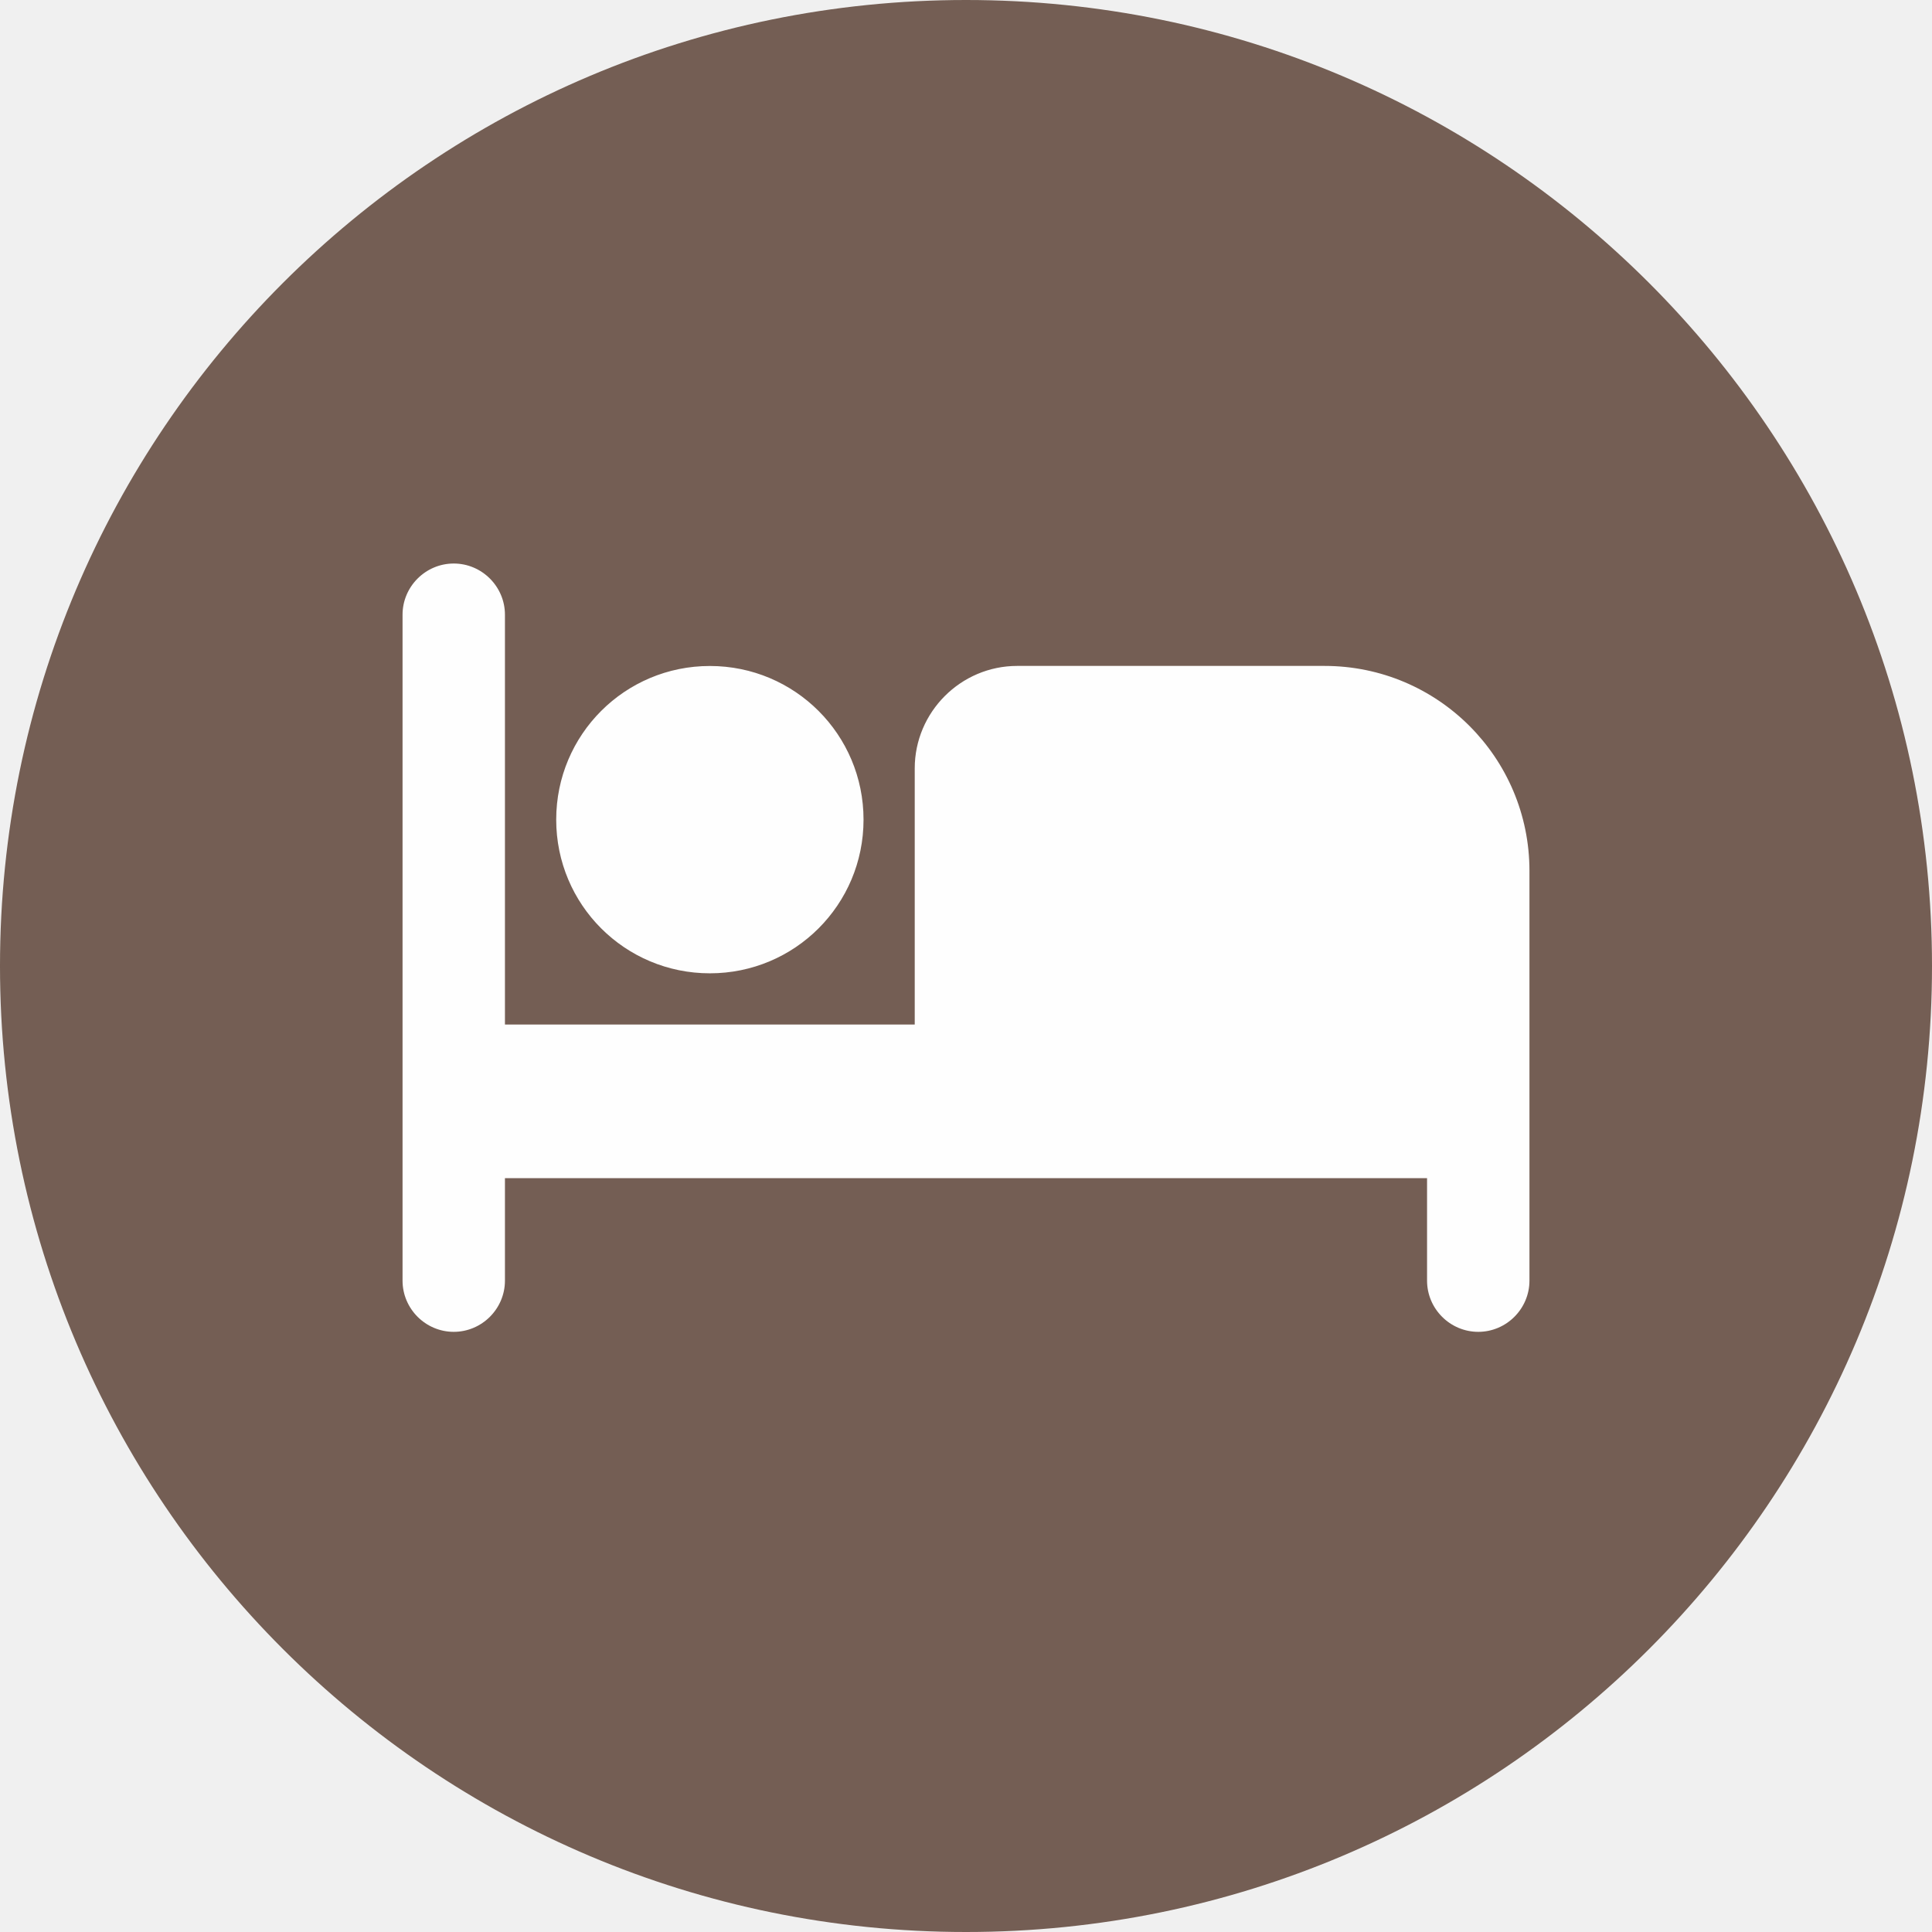
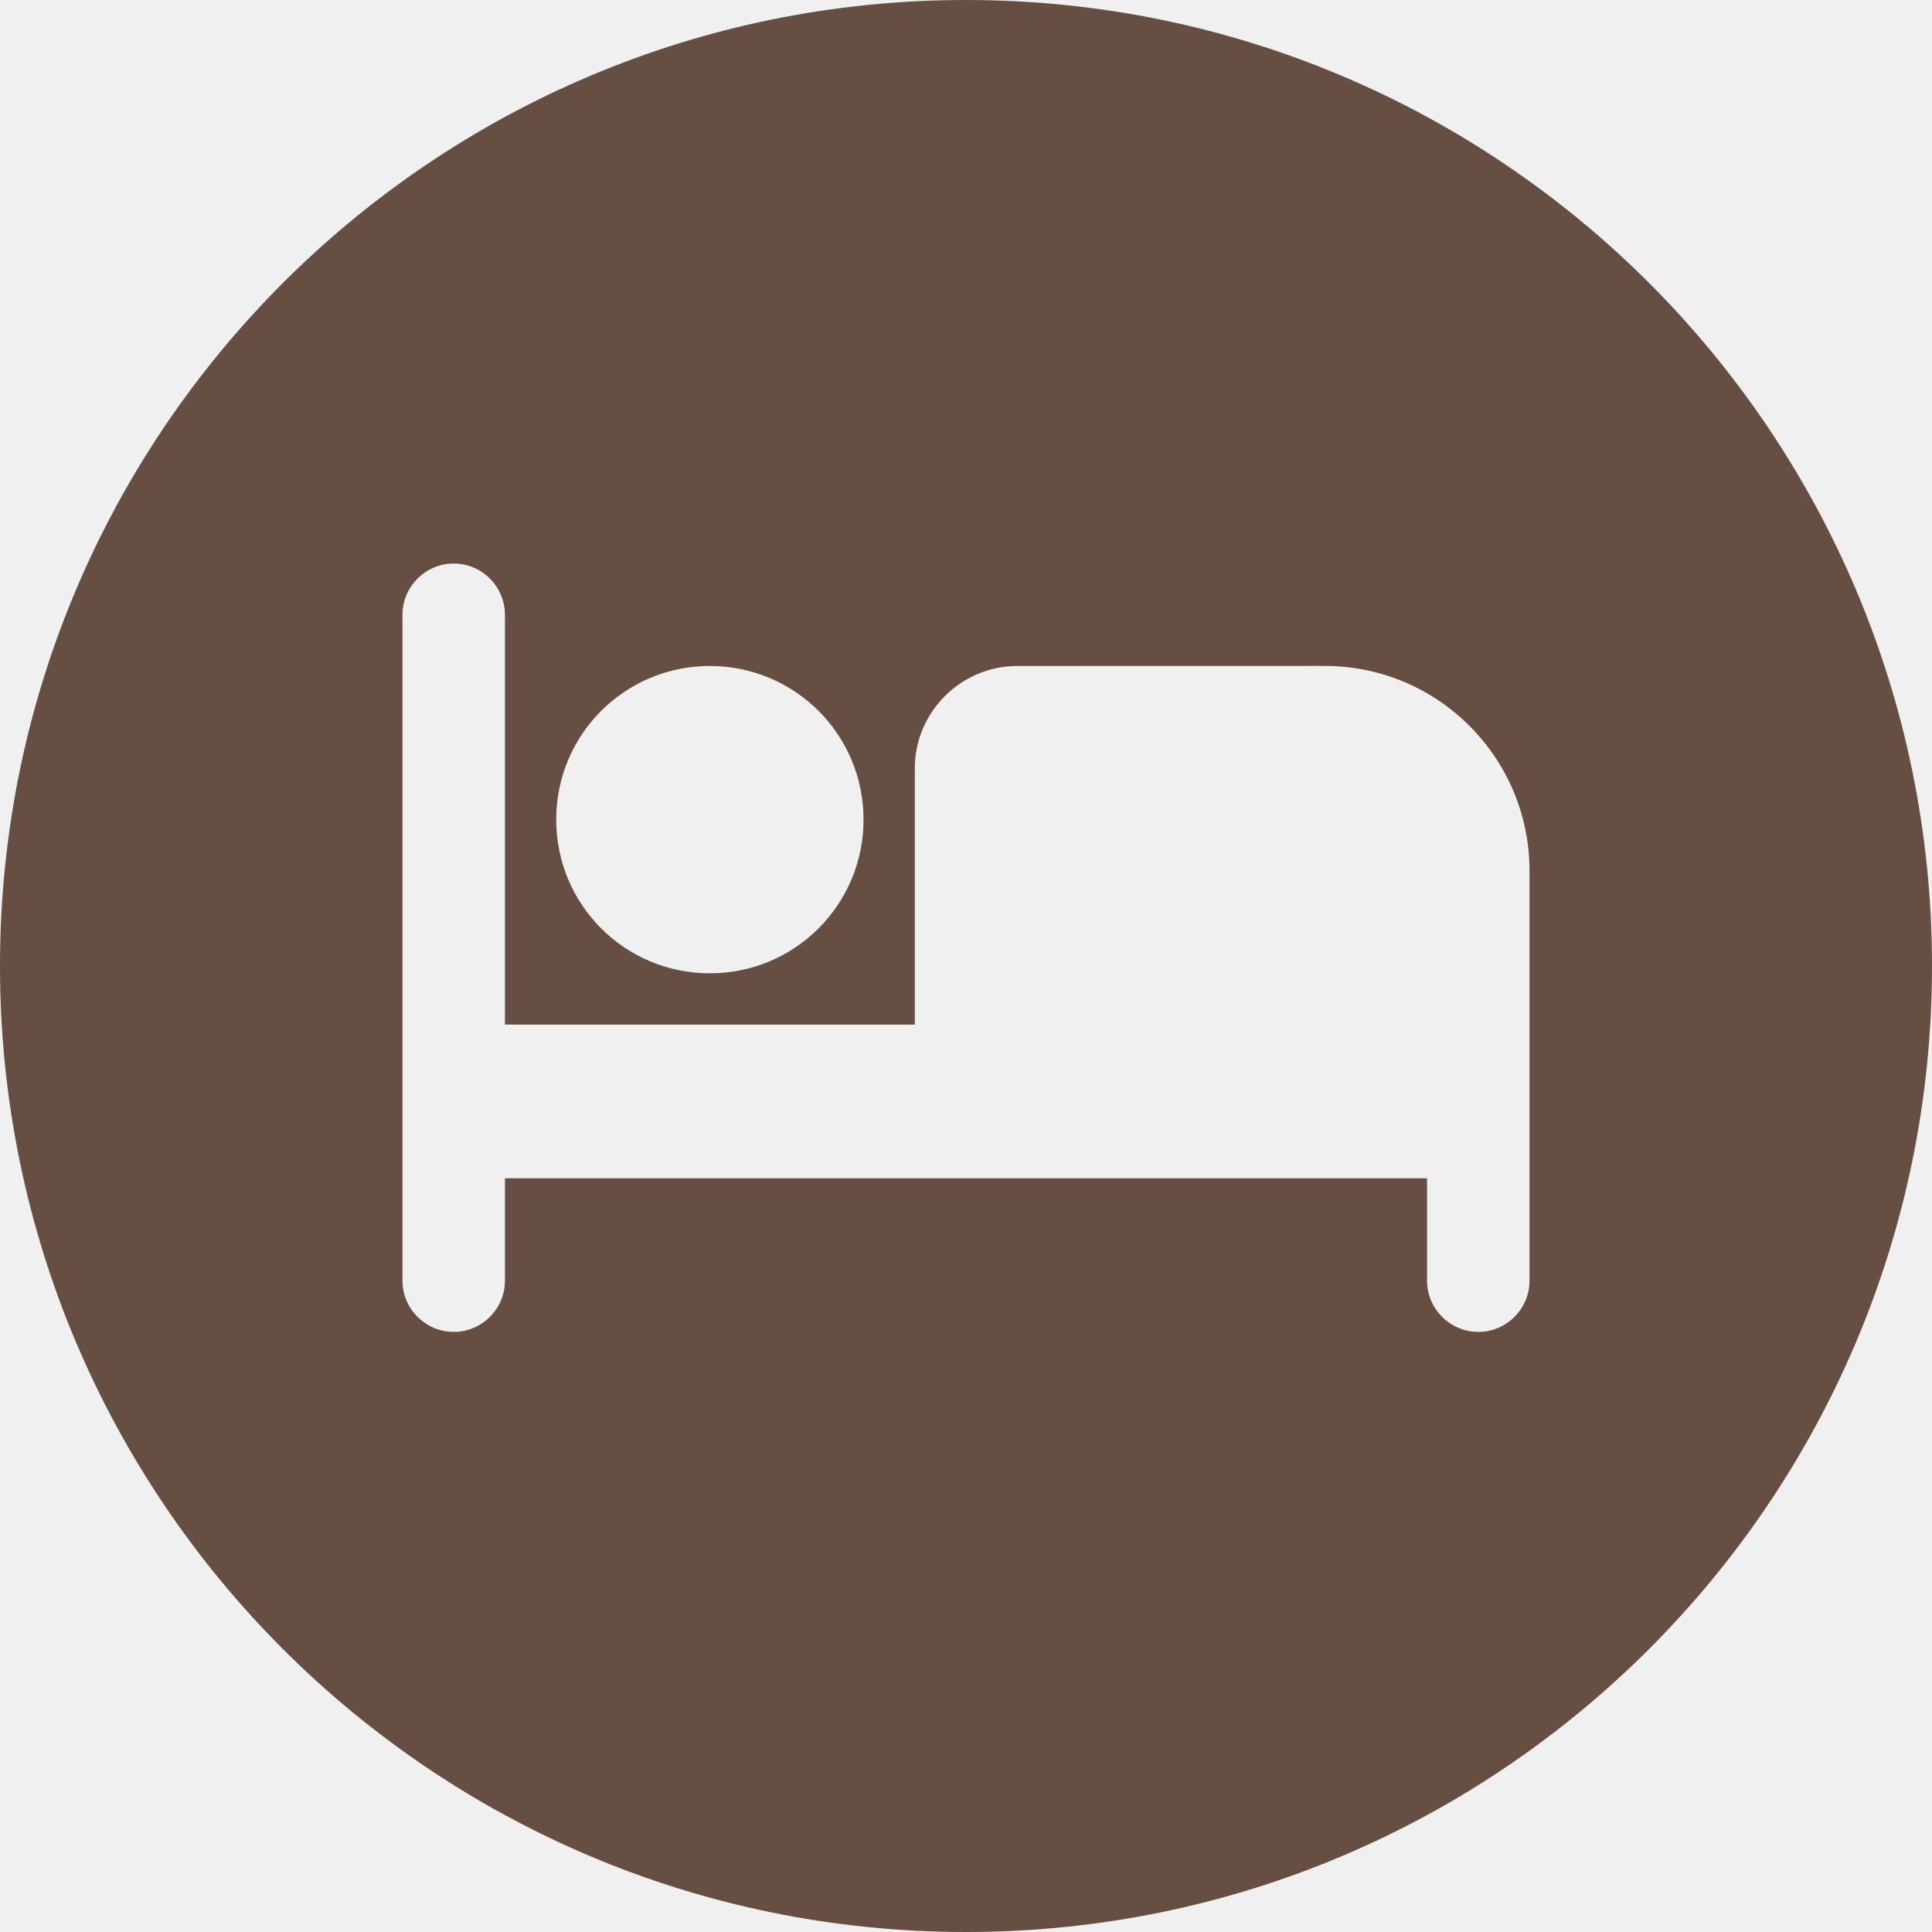
- <svg xmlns="http://www.w3.org/2000/svg" height="28" viewBox="0 0 28 28" width="28">
-   <g fill="none" opacity=".899">
-     <circle cx="14" cy="14" fill="#664e42" fill-rule="evenodd" r="14" />
-     <path d="m10.288 14.106c1.232 0 2.227-.995 2.227-2.227 0-1.232-.995-2.227-2.227-2.227-1.232 0-2.227.995-2.227 2.227 0 1.232.995 2.227 2.227 2.227zm8.909-4.455h-4.455c-.817 0-1.485.668-1.485 1.485v3.712h-5.939v-5.939c0-.408-.334-.742-.742-.742-.408 0-.742.334-.742.742v9.651c0 .408.334.742.742.742.408 0 .742-.334.742-.742v-1.485h13.364v1.485c0 .408.334.742.742.742.408 0 .742-.334.742-.742v-5.939c0-1.641-1.329-2.97-2.97-2.97z" fill="#fff" />
+ <svg xmlns="http://www.w3.org/2000/svg" width="28px" height="28px" viewBox="0 0 28 28" version="1.1">
+   <g id="hotel_light" stroke="none" fill="none" fill-rule="evenodd">
+     <path d="M14,0 C21.732,0 28,6.268 28,14 C28,21.732 21.732,28 14,28 C6.268,28 0,21.732 0,14 C0,6.268 6.268,0 14,0 Z M6.576,8.167 C6.168,8.167 5.833,8.501 5.833,8.909 L5.833,18.561 C5.833,18.969 6.168,19.303 6.576,19.303 C6.984,19.303 7.318,18.969 7.318,18.561 L7.318,17.076 L20.682,17.076 L20.682,18.561 C20.682,18.969 21.017,19.303 21.425,19.303 C21.833,19.303 22.167,18.969 22.167,18.561 L22.167,12.621 C22.167,10.98 20.838,9.651 19.198,9.651 L14.742,9.652 C13.926,9.652 13.258,10.32 13.258,11.136 L13.258,14.849 L7.318,14.849 L7.318,8.909 C7.318,8.501 6.984,8.167 6.576,8.167 Z M10.288,9.652 C9.055,9.652 8.061,10.646 8.061,11.879 C8.061,13.111 9.055,14.106 10.288,14.106 C11.52,14.106 12.515,13.111 12.515,11.879 C12.515,10.646 11.52,9.652 10.288,9.652 Z" id="Shape" fill="#664E42" />
  </g>
</svg>
